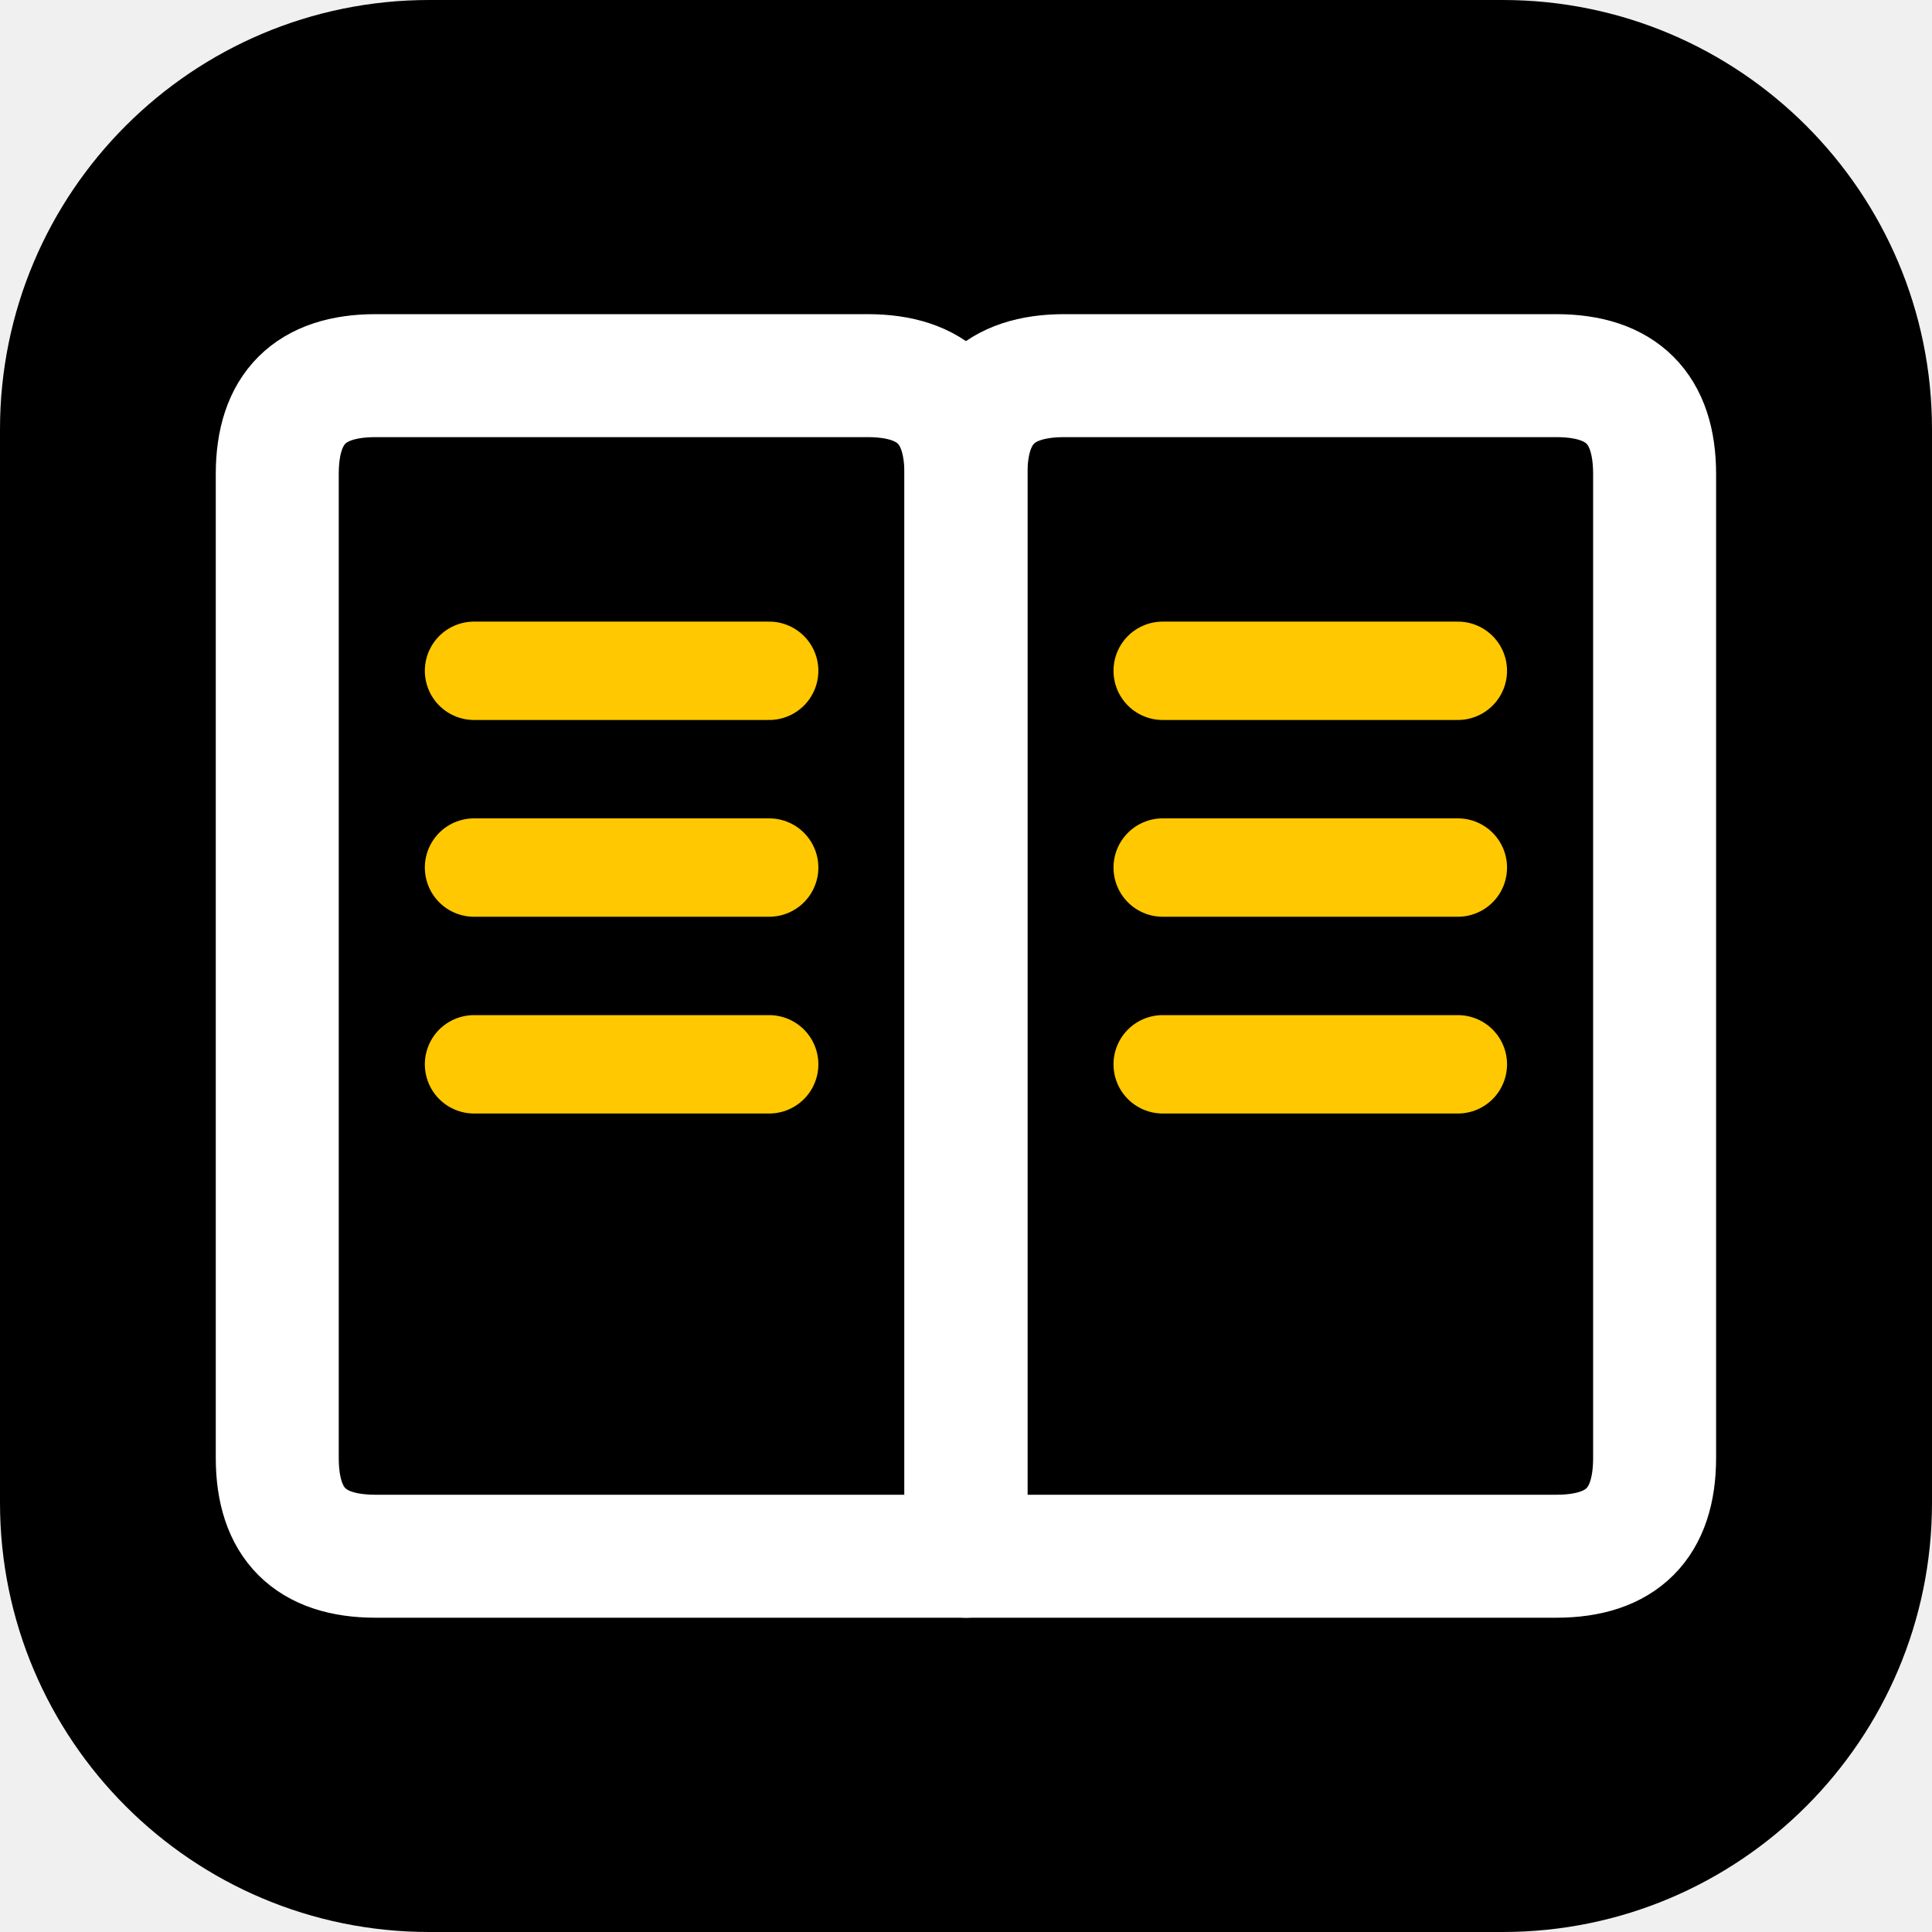
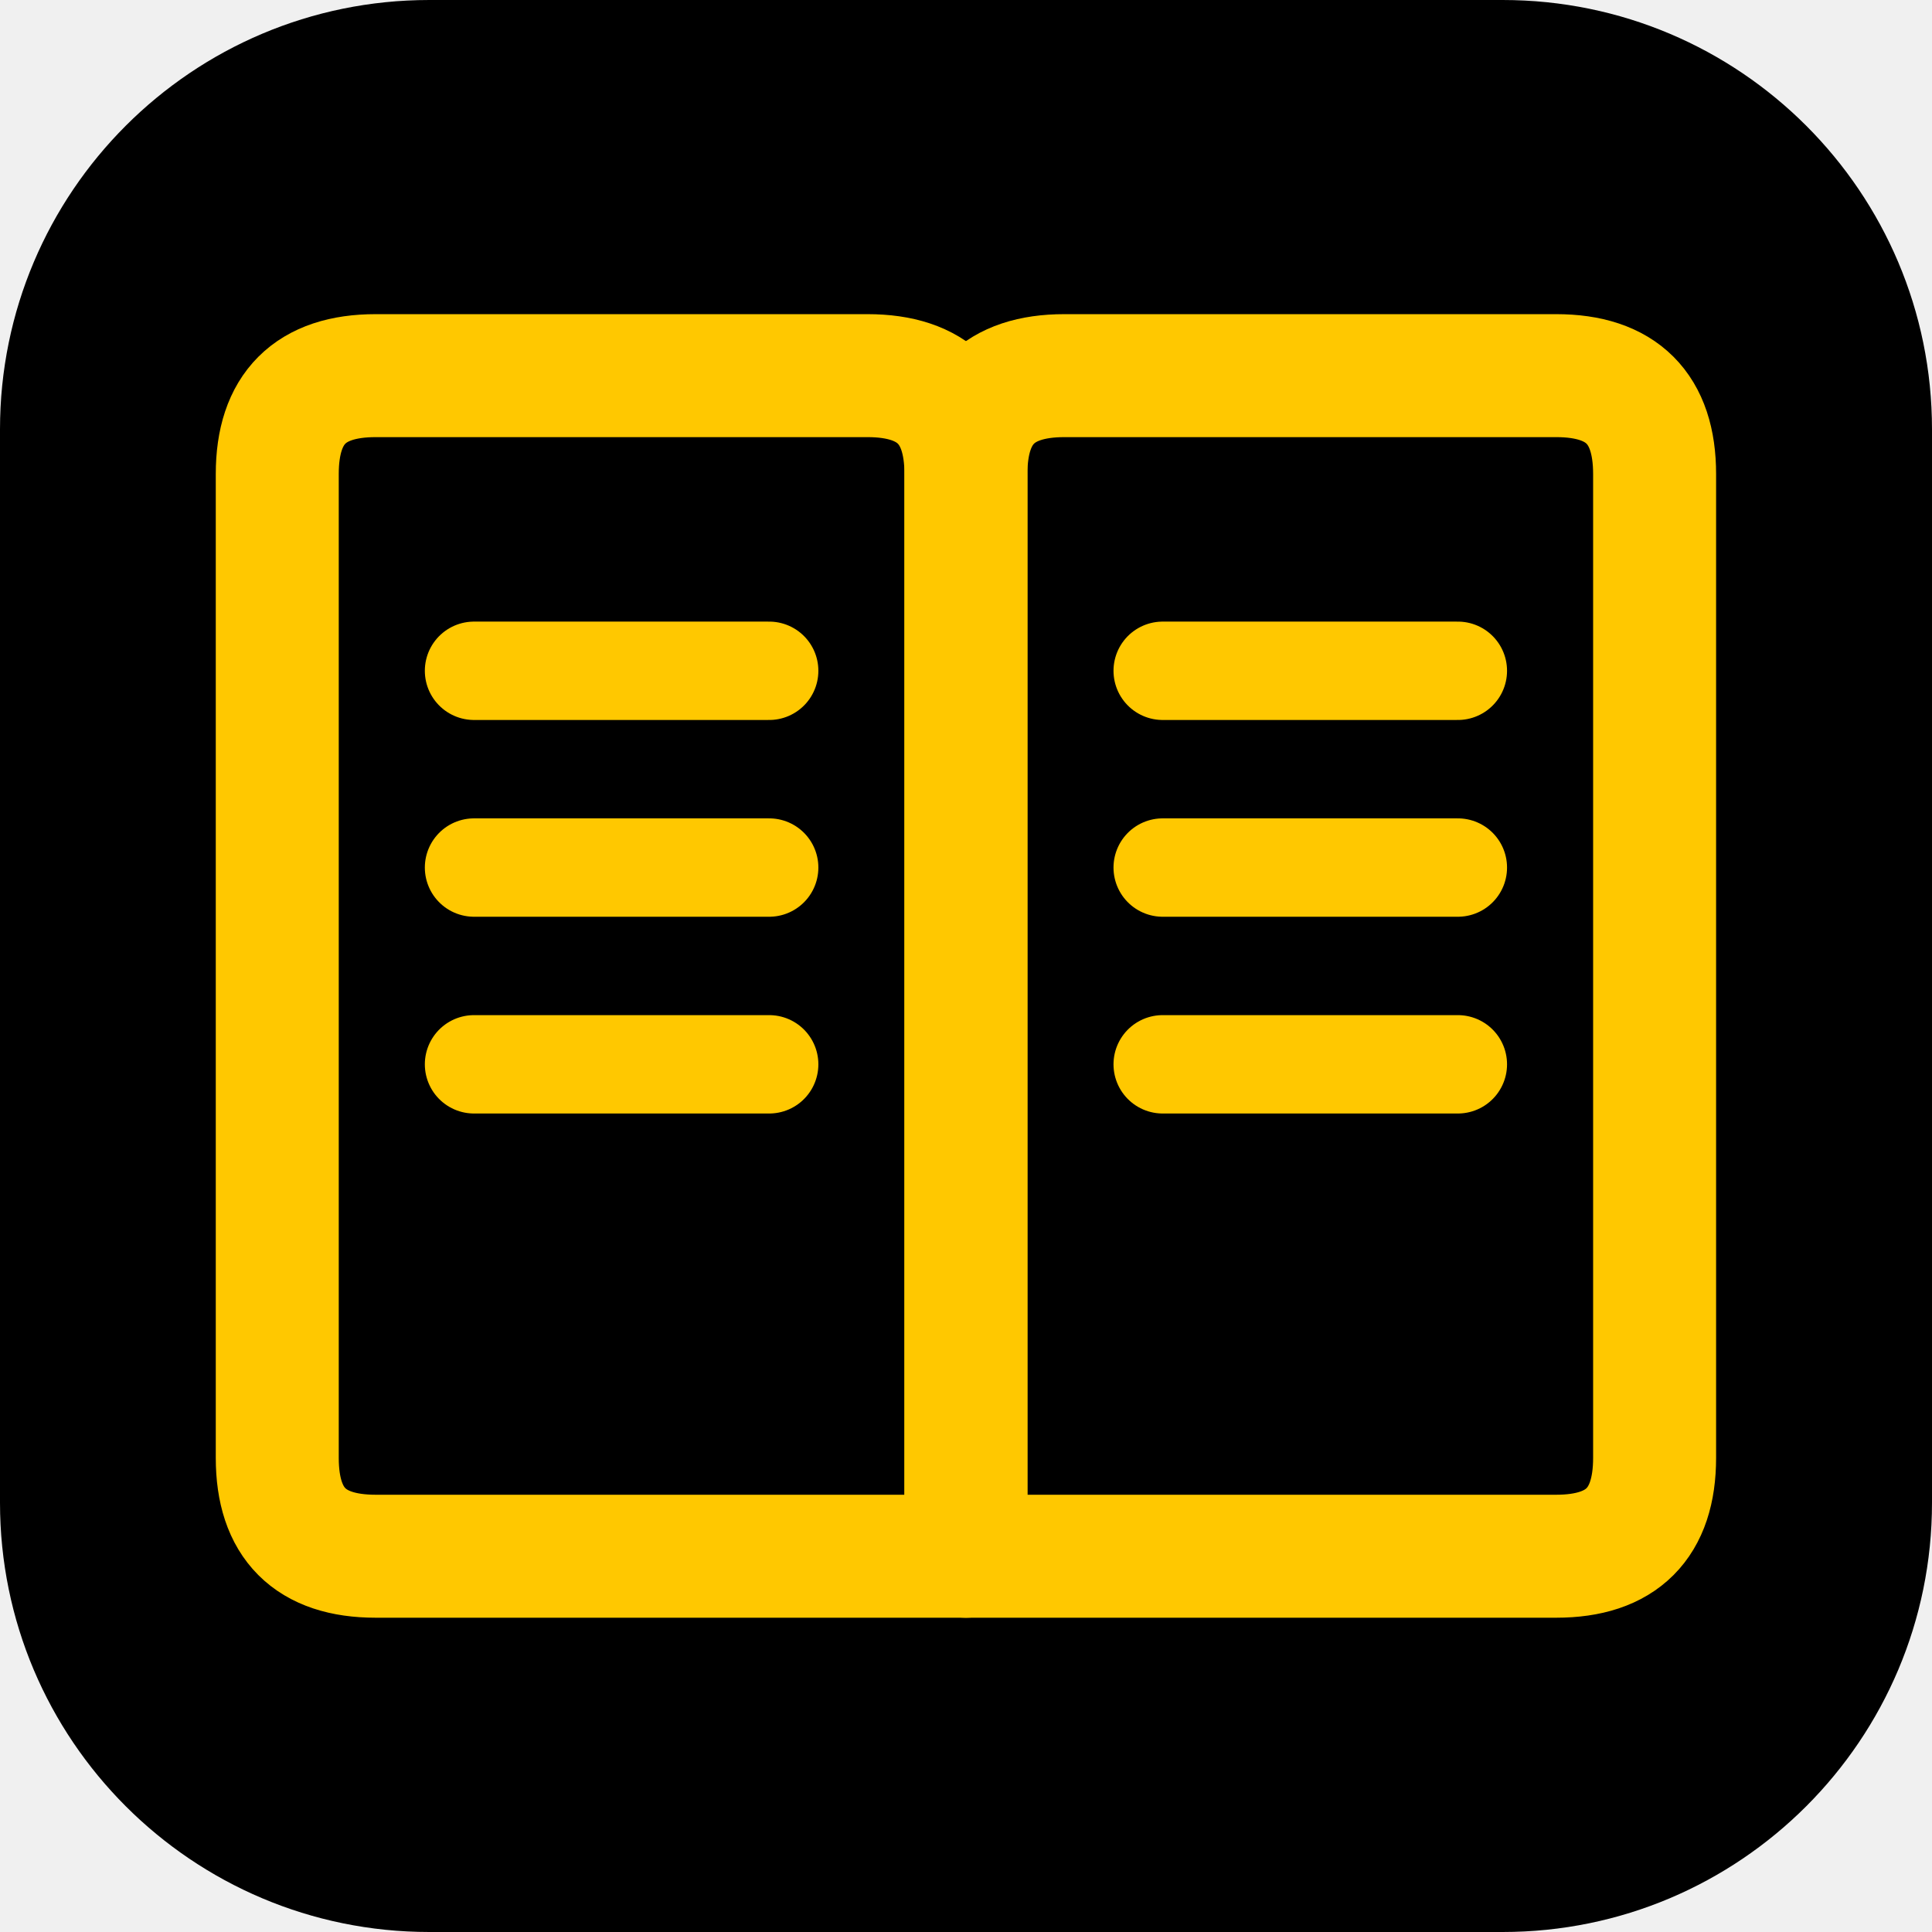
<svg xmlns="http://www.w3.org/2000/svg" viewBox="0 0 36 36" width="36" height="36">
  <rect x="0" y="0" width="36" height="36" rx="8" fill="#000000" />
  <g transform="translate(1.5,1.5) scale(0.9166)">
-     <path d="M4 8 Q 4 6, 6 6 L 16 6 Q 18 6, 18 8 L 18 30 L 6 30 Q 4 30, 4 28 Z" stroke="#ffffff" stroke-width="2.5" stroke-linejoin="round" fill="none" />
-     <path d="M32 8 Q 32 6, 30 6 L 20 6 Q 18 6, 18 8 L 18 30 L 30 30 Q 32 30, 32 28 Z" stroke="#ffffff" stroke-width="2.5" stroke-linejoin="round" fill="none" />
+     <path d="M4 8 Q 4 6, 6 6 L 16 6 Q 18 6, 18 8 L 18 30 L 6 30 Q 4 30, 4 28 Z" stroke="#FFC800" stroke-width="2.5" stroke-linejoin="round" fill="none" />
+     <path d="M32 8 Q 32 6, 30 6 L 20 6 Q 18 6, 18 8 L 18 30 L 30 30 Q 32 30, 32 28 Z" stroke="#FFC800" stroke-width="2.5" stroke-linejoin="round" fill="none" />
    <path d="M8 12 L 14 12 M 8 16 L 14 16 M 8 20 L 14 20" stroke="#FFC800" stroke-width="2" stroke-linecap="round" />
    <path d="M22 12 L 28 12 M 22 16 L 28 16 M 22 20 L 28 20" stroke="#FFC800" stroke-width="2" stroke-linecap="round" />
  </g>
</svg>
